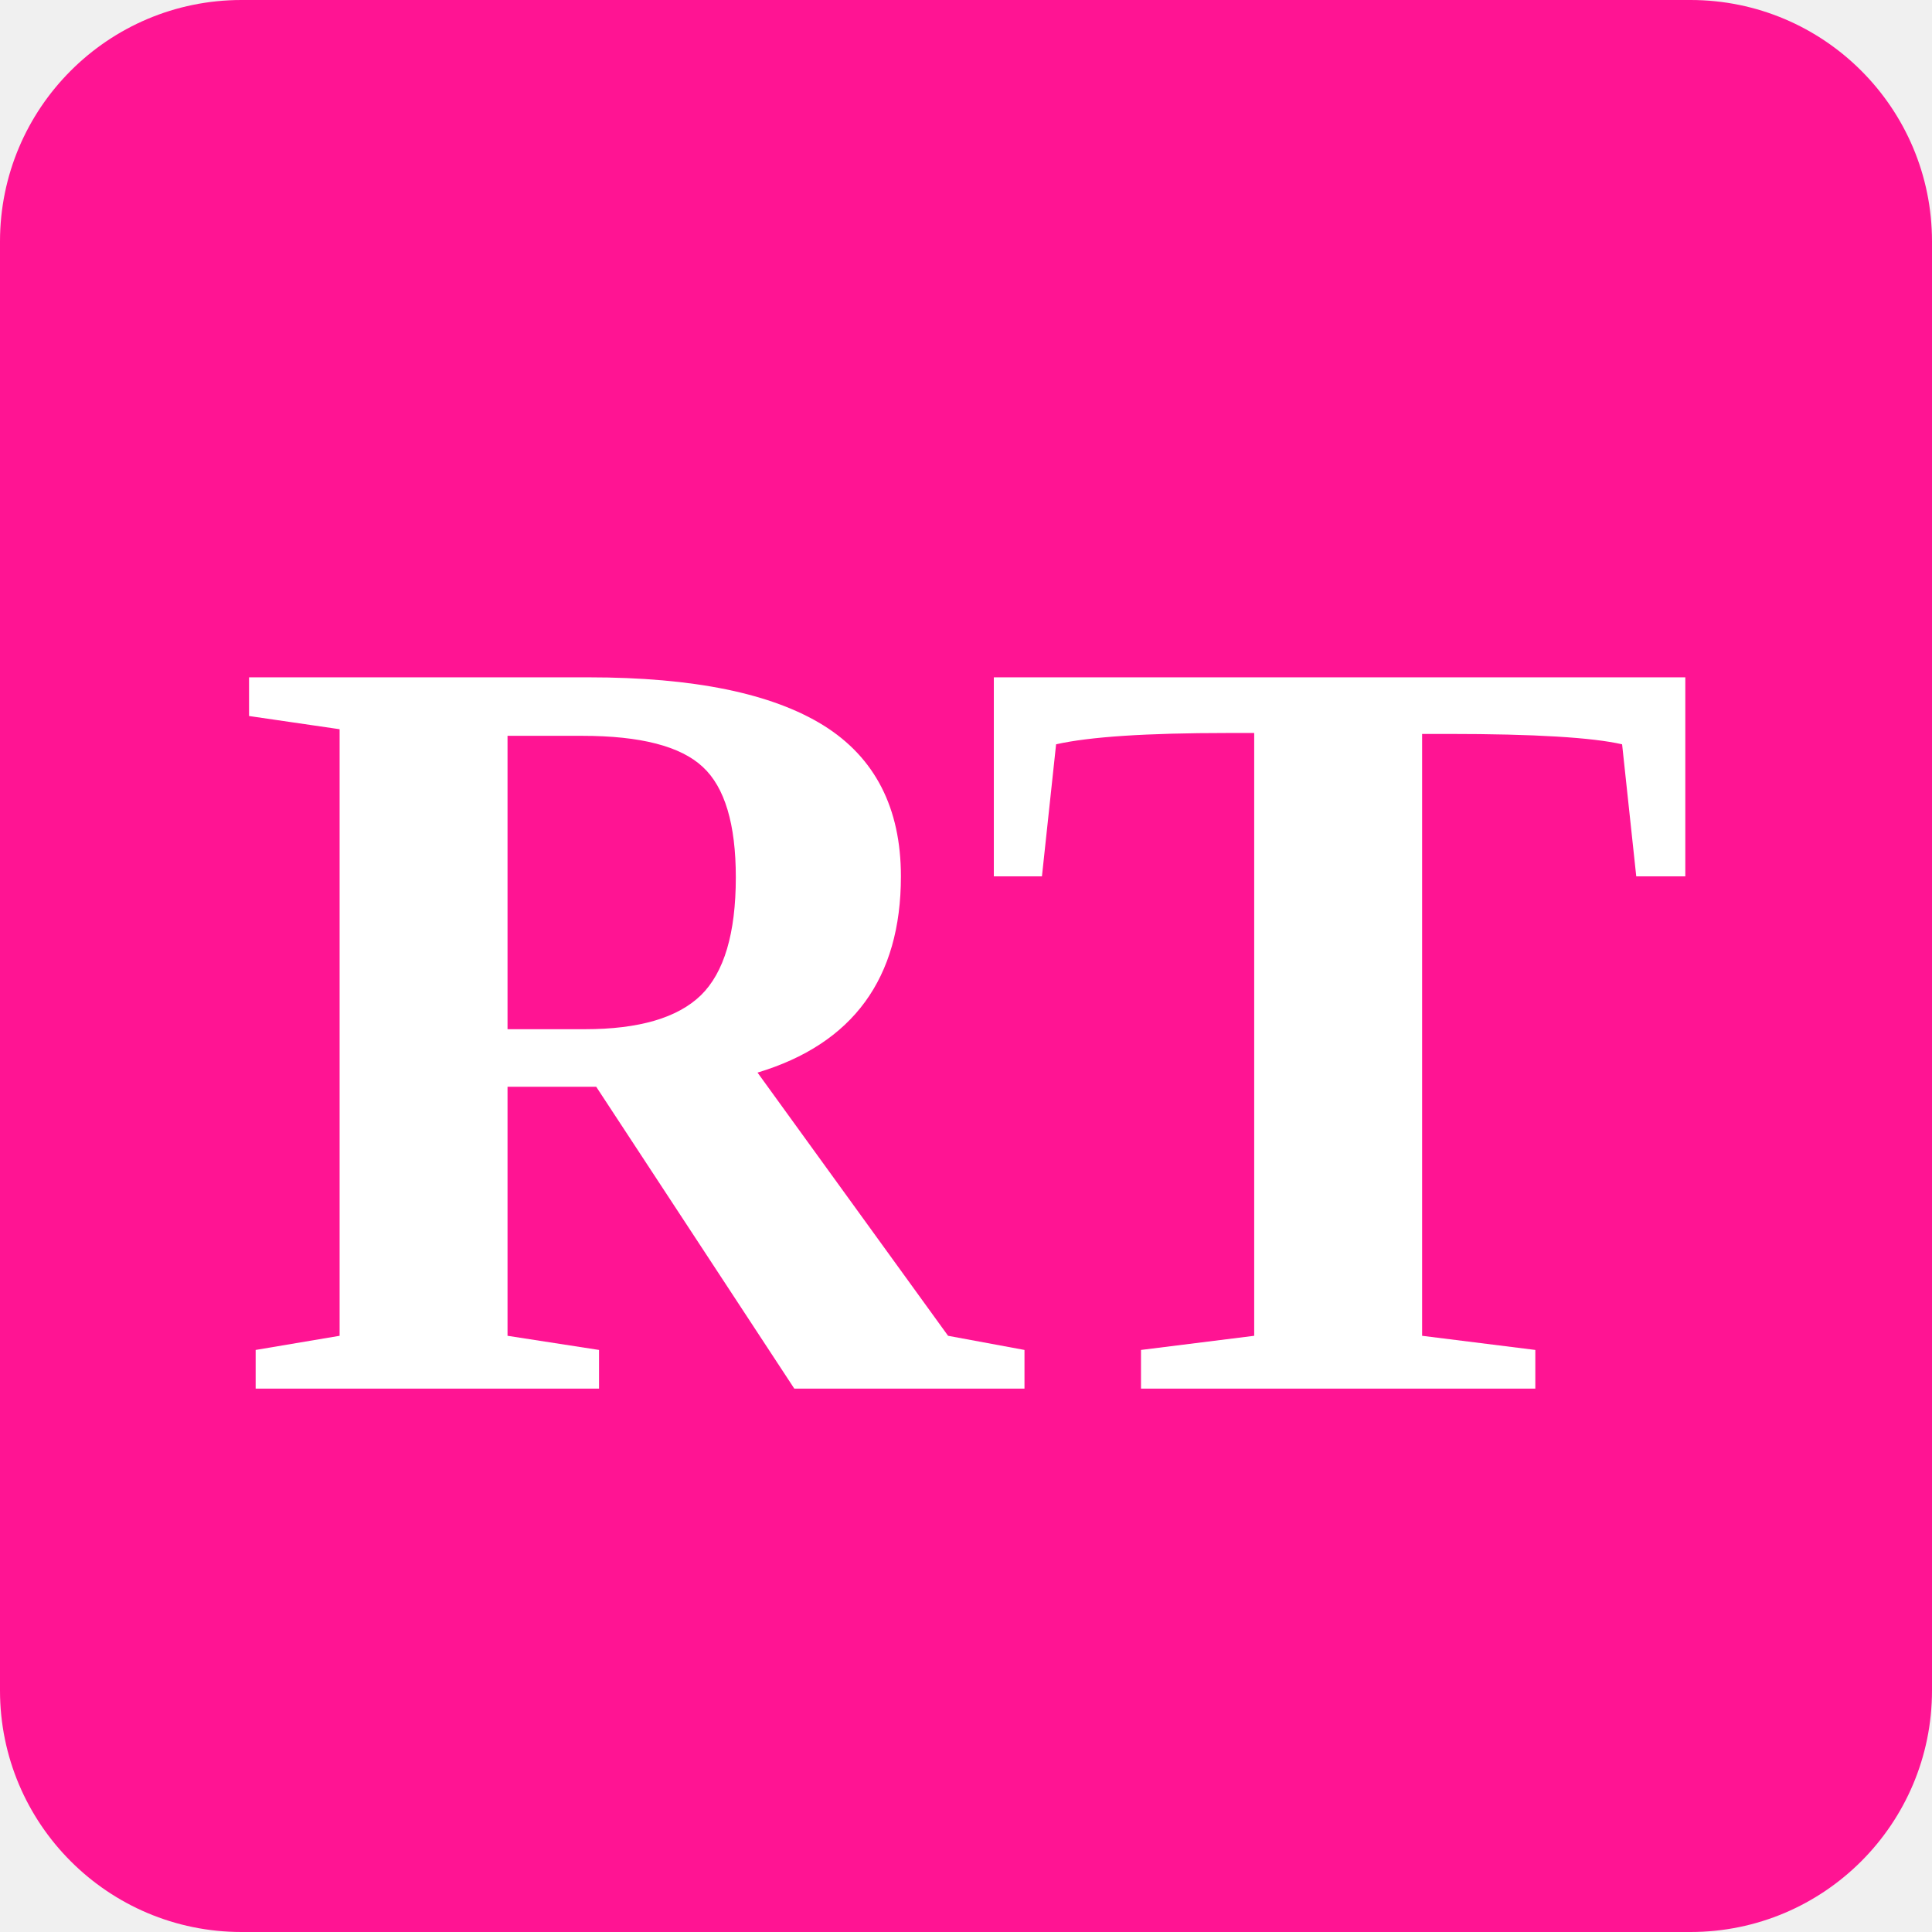
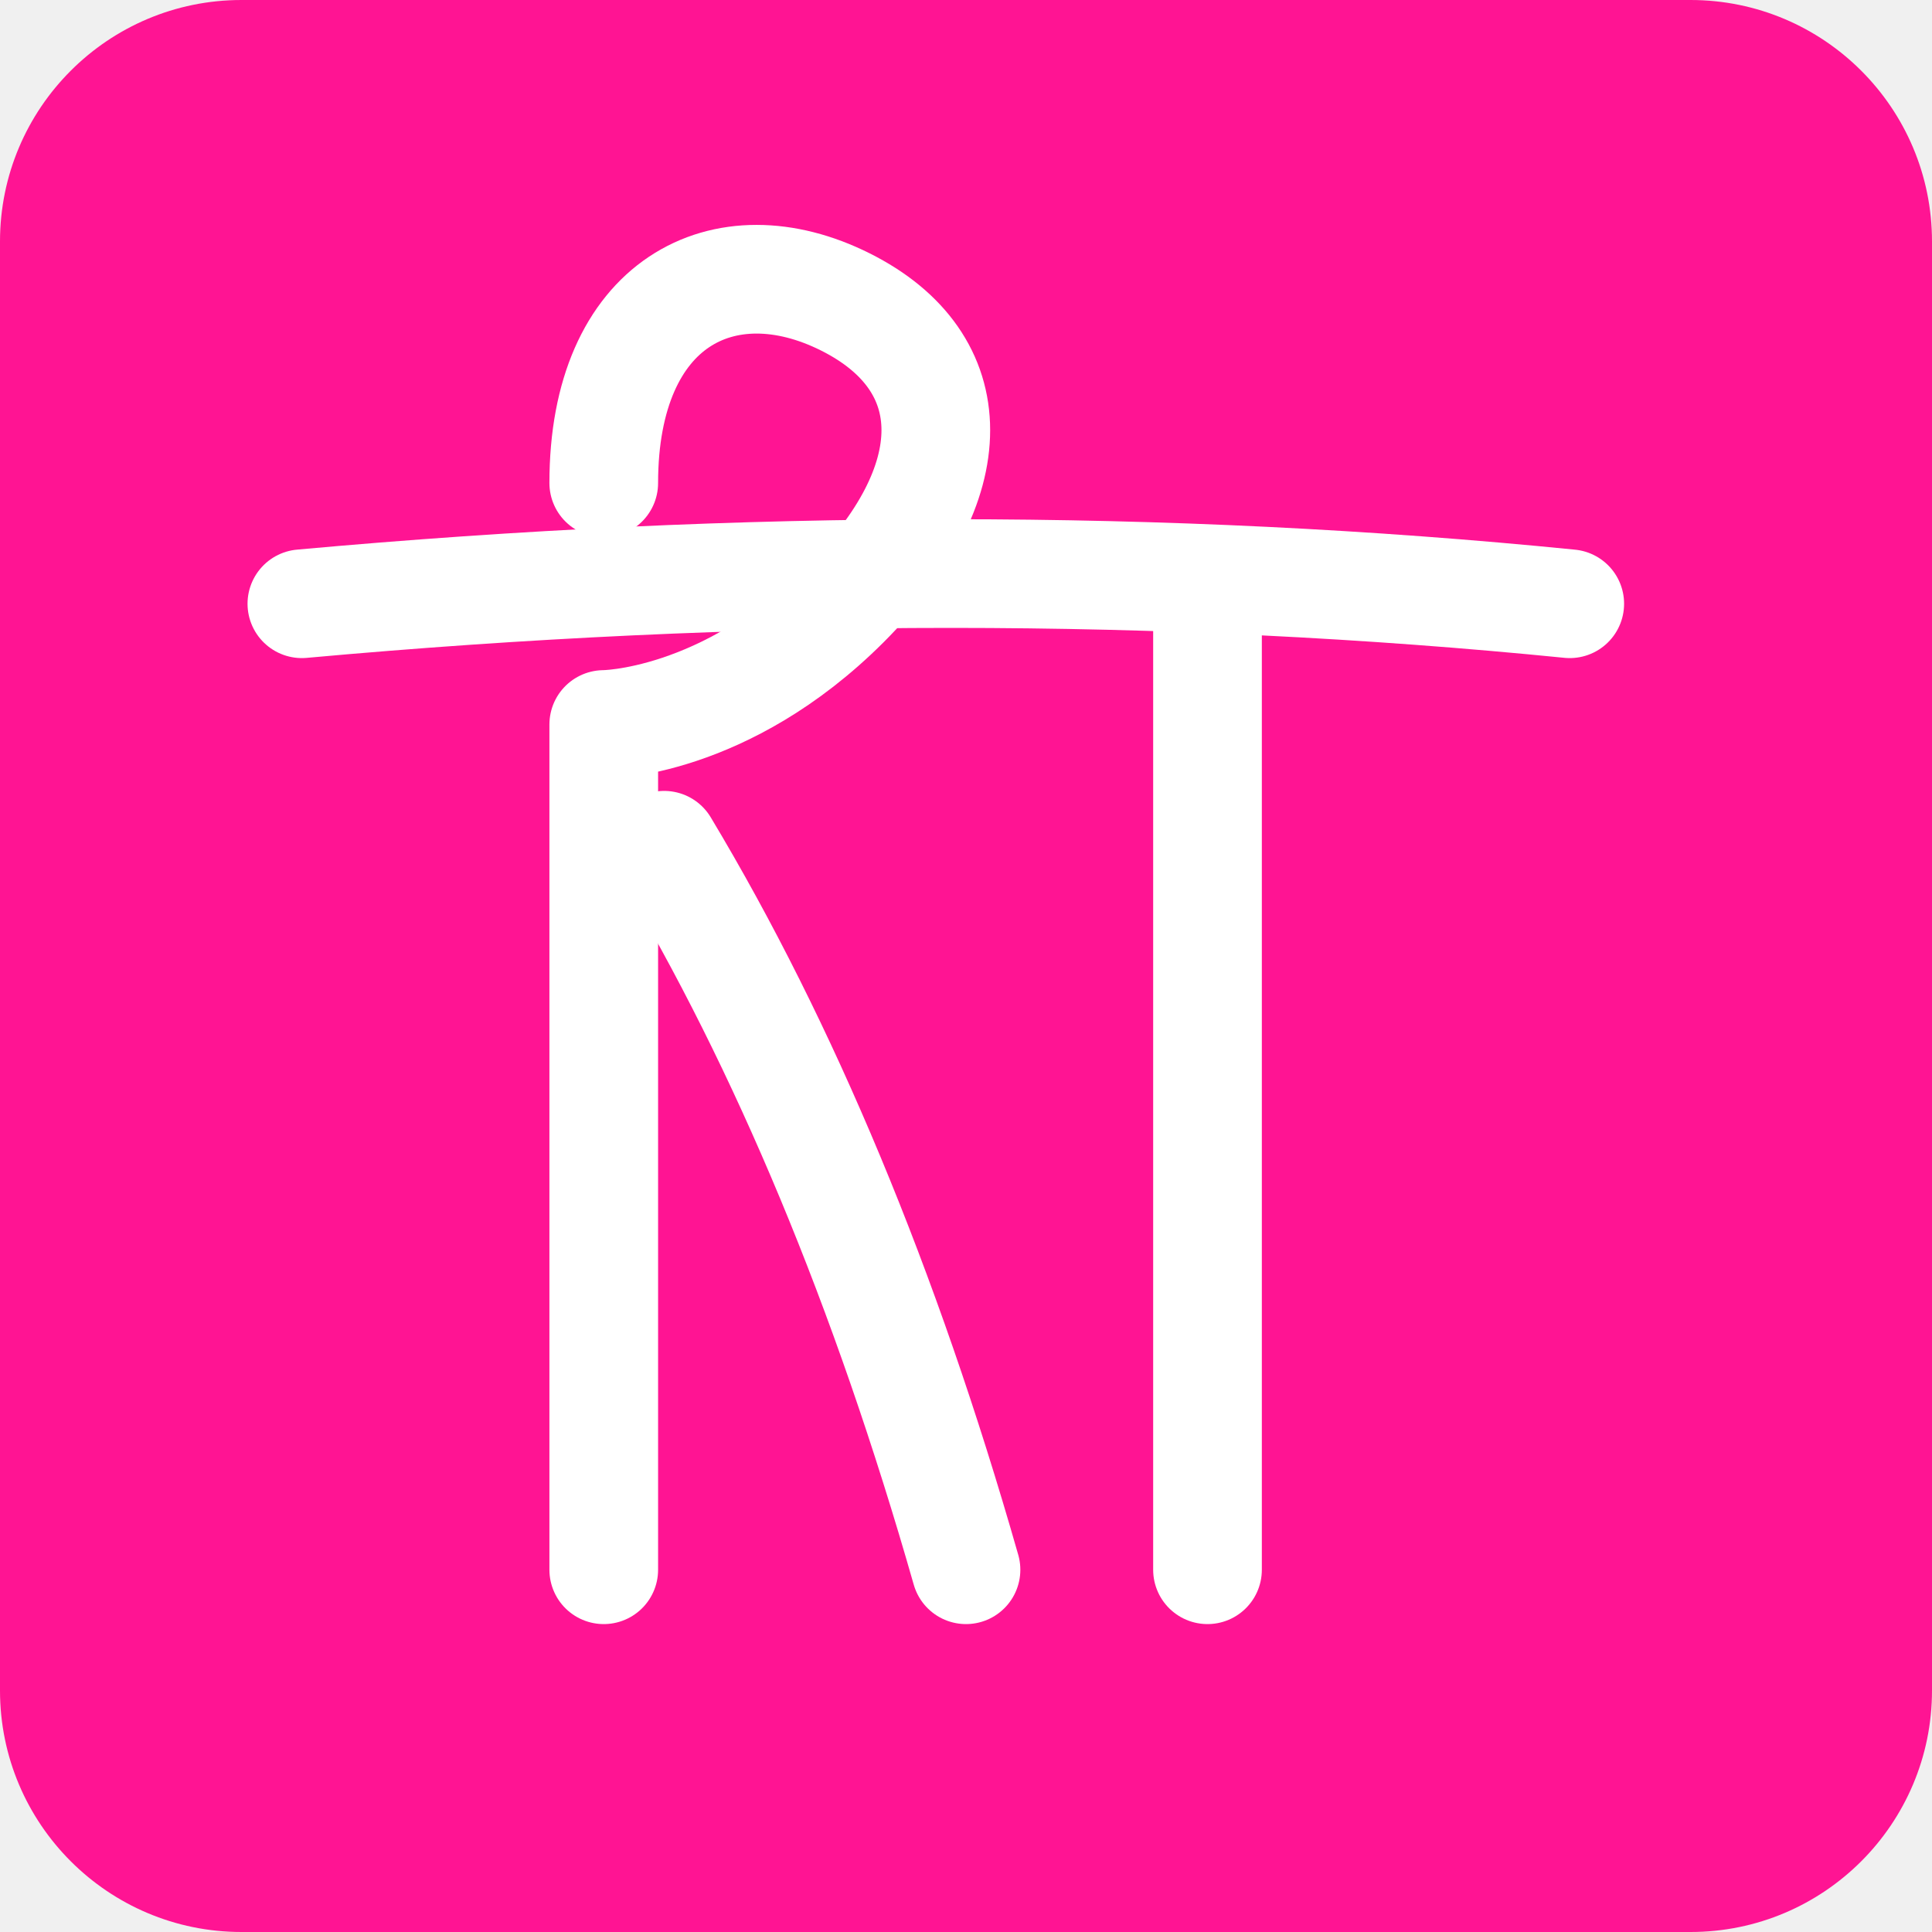
<svg xmlns="http://www.w3.org/2000/svg" viewBox="0 0 32 32">
  <rect width="32" height="32" rx="4" ry="4" fill="#FF1493" />
-   <text x="16" y="23" text-anchor="middle" font-family="Georgia, 'Times New Roman', serif" font-size="18" font-weight="bold" fill="#FFFFFF">RT</text>
+   <g fill="none" stroke="#FFFFFF" stroke-width="1.8" stroke-linecap="round" stroke-linejoin="round">
+     <path d="M10 8 C10 5 12 4 14 5 C16 6 16 8 14 10 C12 12 10 12 10 12 L10 26" />
+     <path d="M11 14 Q14 19 16 26" />
+     <path d="M5 10 Q16 9 26 10" />
+     <path d="M20 10 L20 26" />
+   </g>
</svg>
